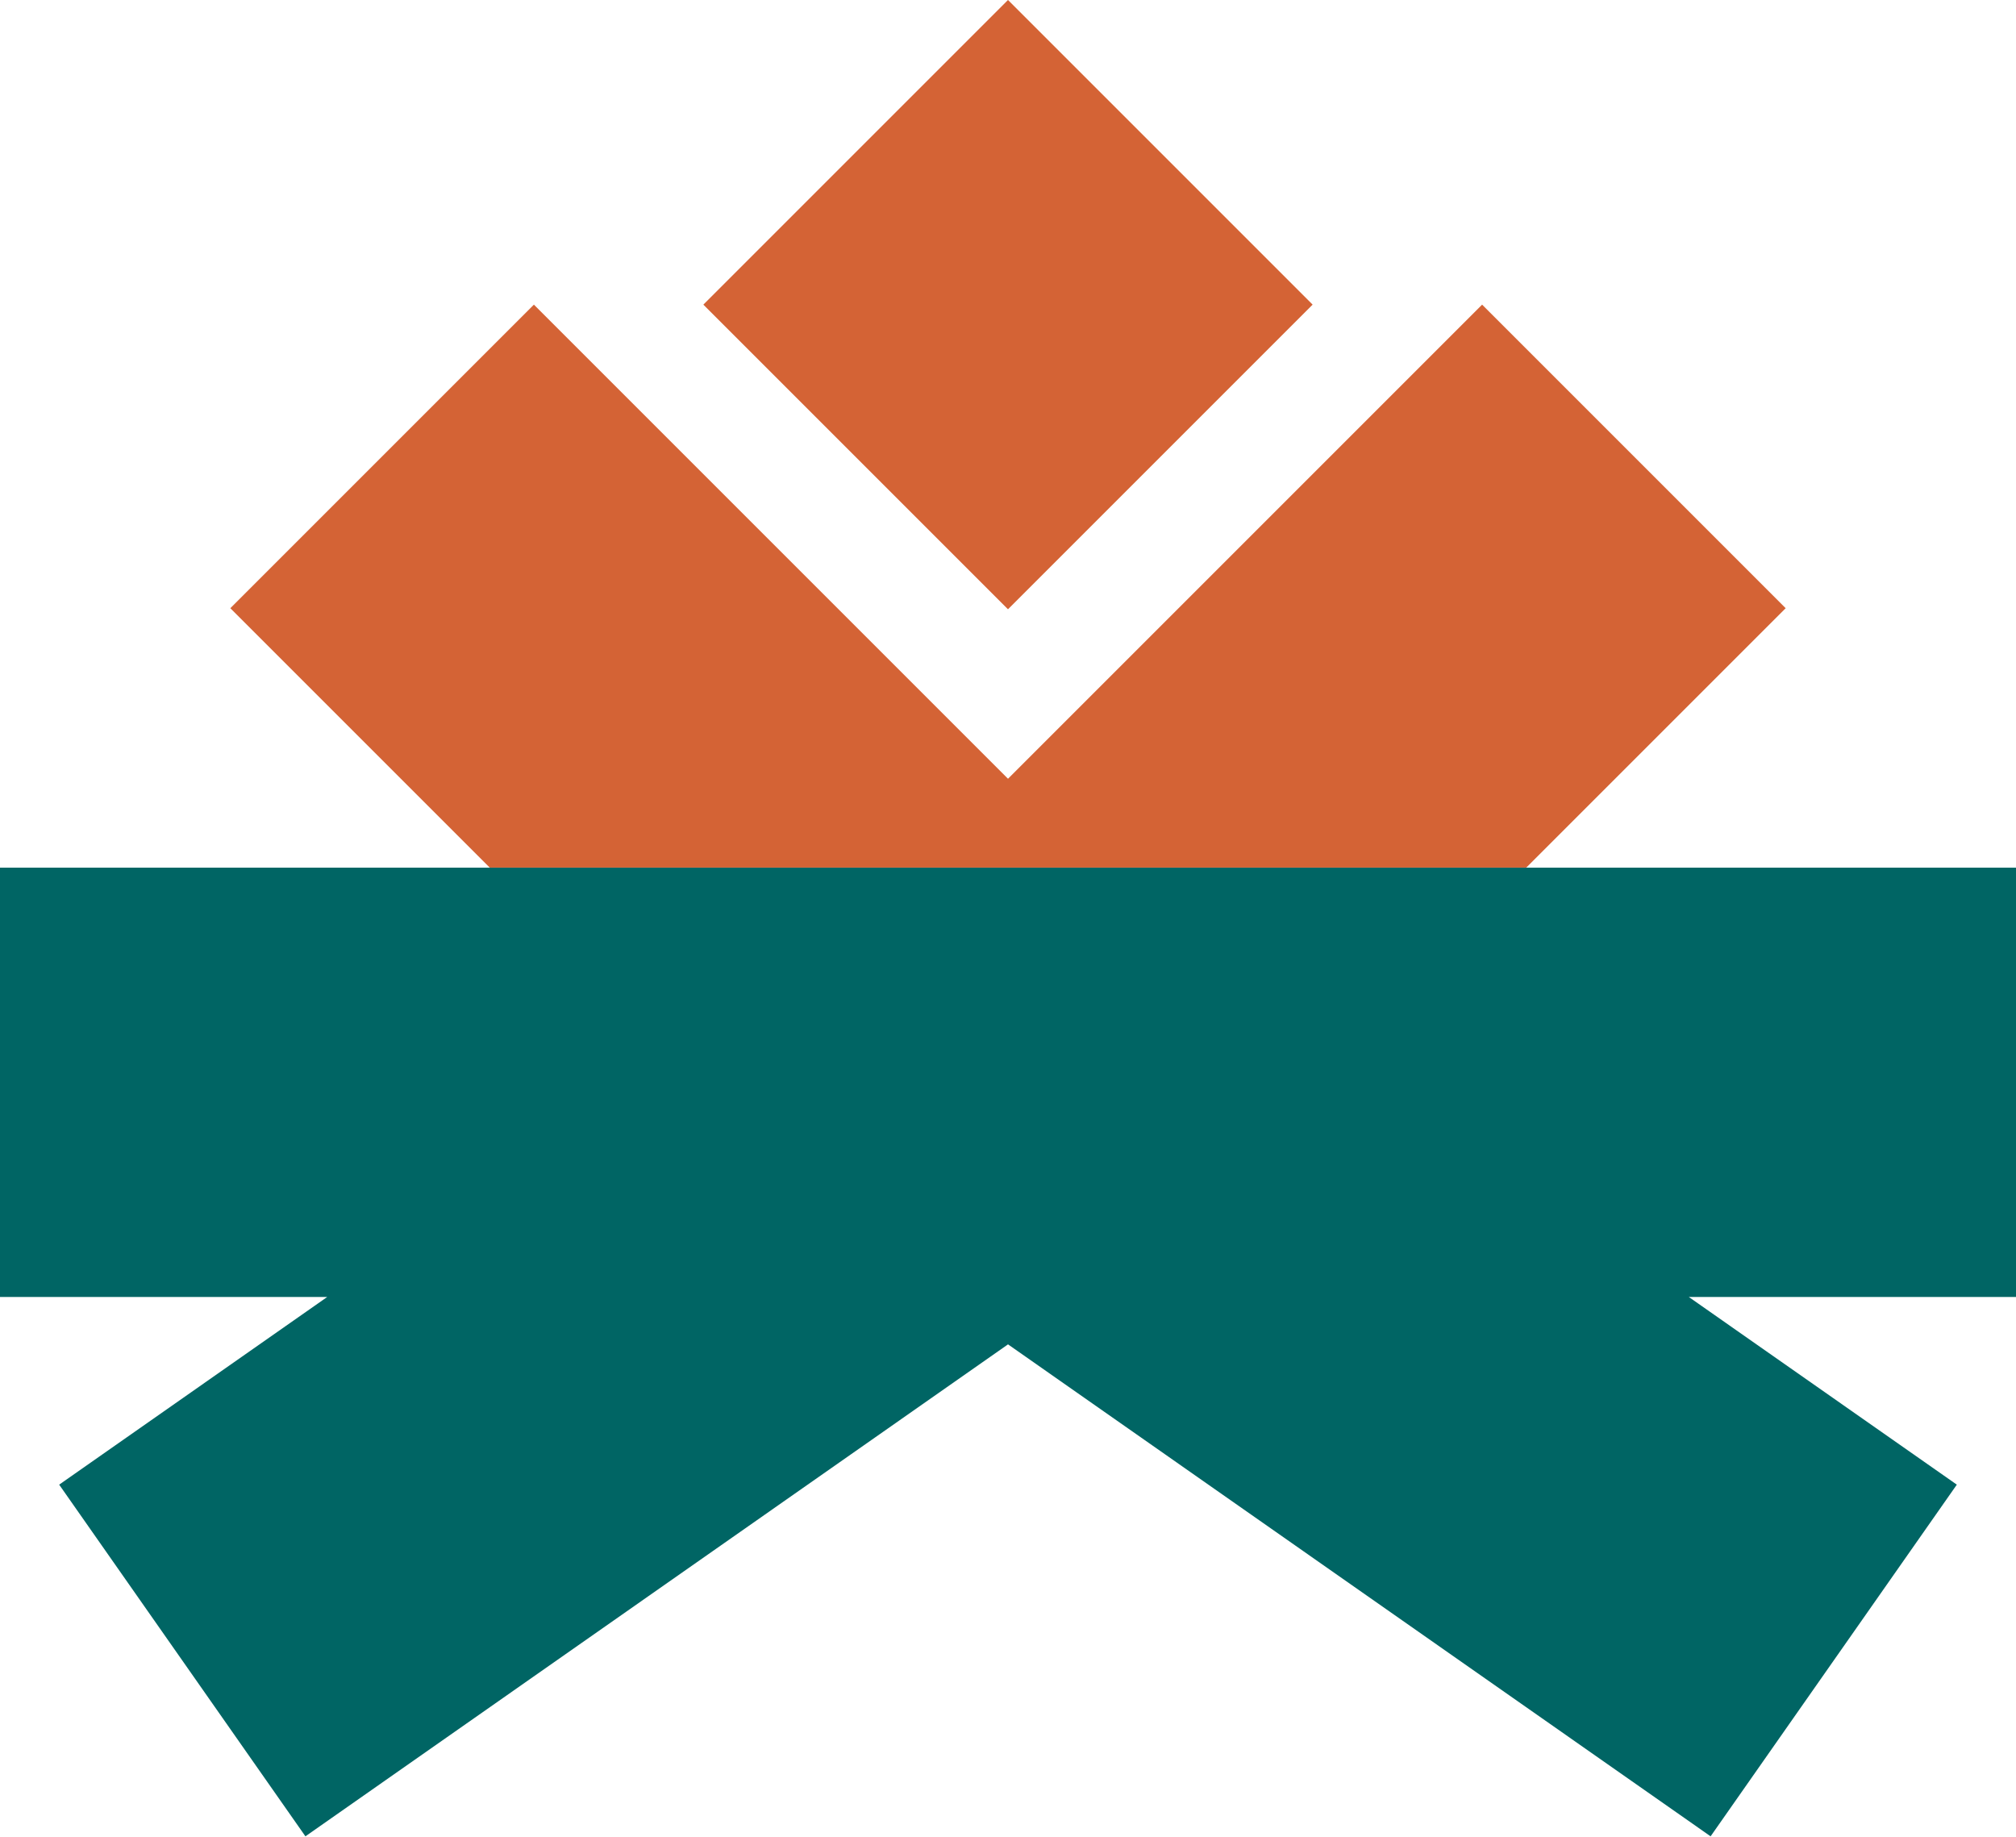
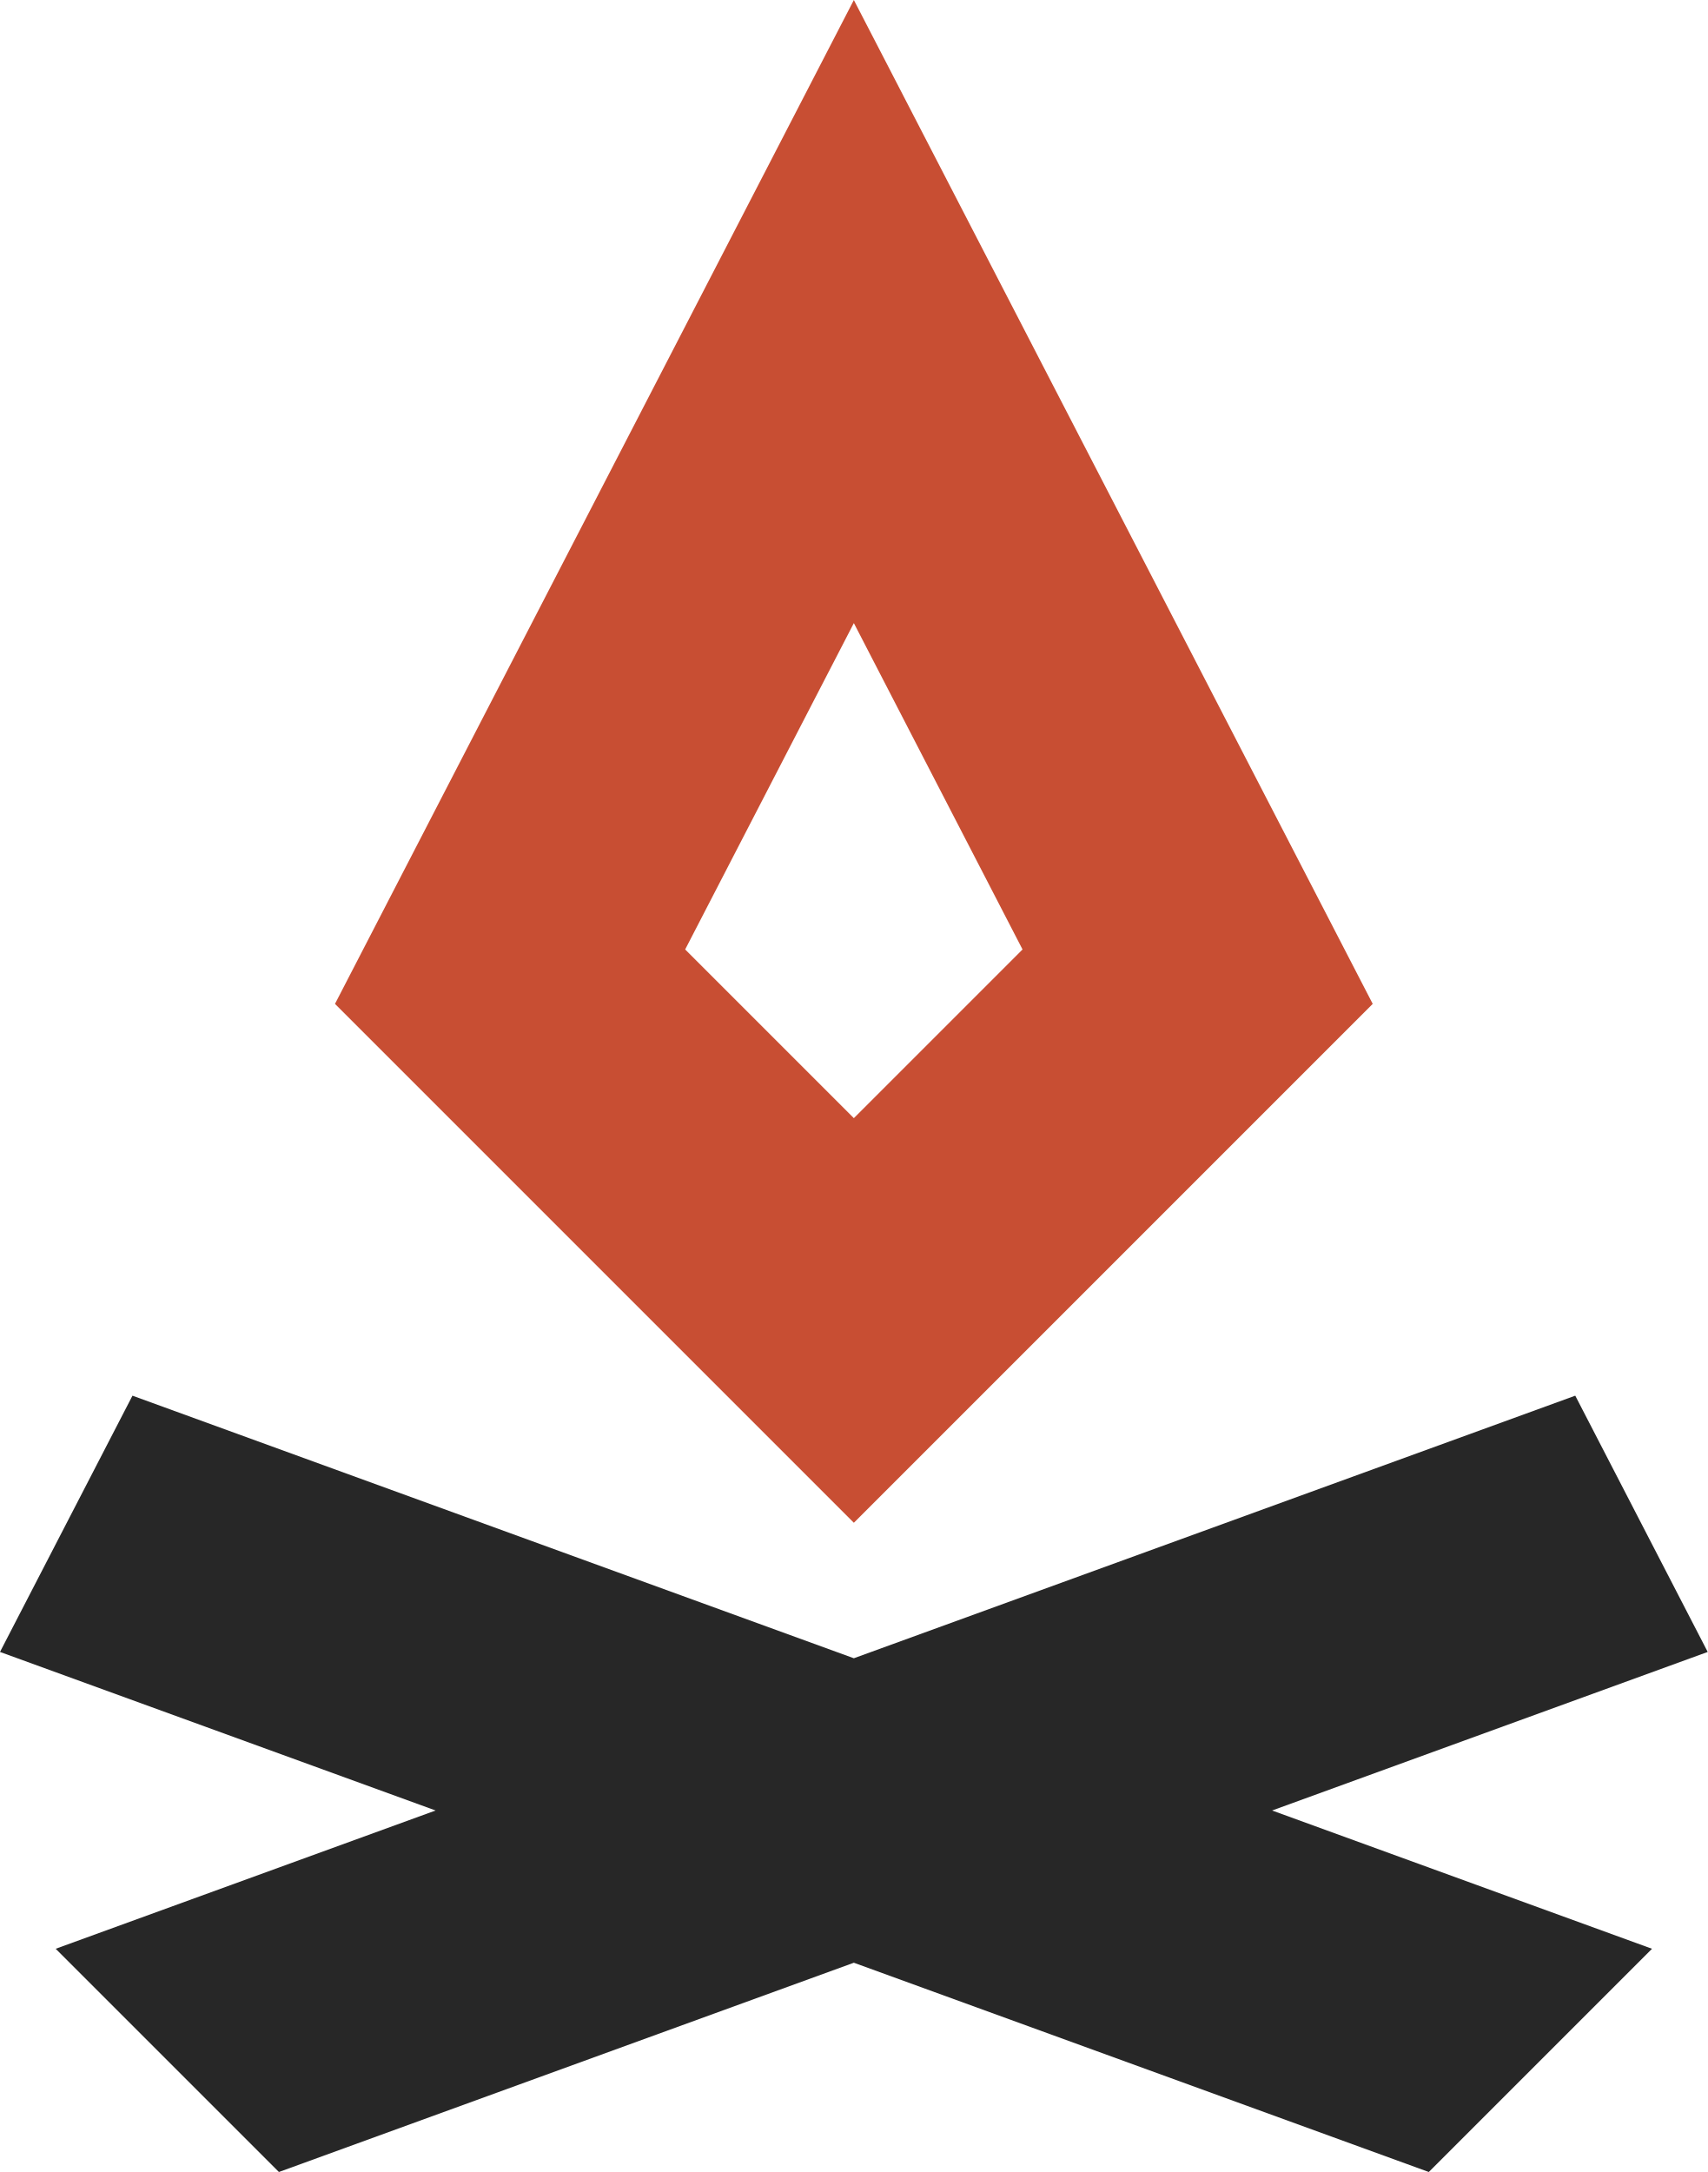
- <svg xmlns="http://www.w3.org/2000/svg" id="Layer_2" data-name="Layer 2" viewBox="0 0 1180.81 1075.56">
+ <svg xmlns="http://www.w3.org/2000/svg" id="Layer_2" data-name="Layer 2" viewBox="0 0 876.12 1114.28">
  <defs>
-     <style>.cls-1{fill:#d46335}</style>
+     <style>
+       .cls-1 {
+         fill: #c84e33;
+       }
+ 
+       .cls-2 {
+         fill: #272727;
+       }
+     </style>
  </defs>
  <g id="Layer_1-2" data-name="Layer 1">
-     <path class="cls-1" d="M893.93 508.2l151.97-151.96-177.8-177.81-277.69 277.69-277.69-277.69-177.81 177.81L286.88 508.2h607.05z" />
-     <path fill="#006564" d="M1180.81 508.2H0v251.45h191.66l-157 109.93 144.23 205.98 411.52-288.15 411.52 288.15 144.22-205.98-156.99-109.93h191.65V508.2z" />
-     <path class="cls-1" transform="rotate(-45 590.401 178.438)" d="M464.24 52.26h252.34V304.6H464.24z" />
+     <g>
+       <path class="cls-1" d="M438.06,319.66l86.54,167.43-86.54,86.54-86.54-86.54,86.54-167.43M438.06,0l-130.39,252.26-86.54,167.43-49.27,95.32,75.87,75.87,86.54,86.54,103.79,103.79,103.79-103.79,86.54-86.54,75.87-75.87-49.27-95.32-86.54-167.43L438.06,0h0Z" />
+       <polygon class="cls-2" points="808.17 716.01 438.06 850.72 67.96 716.01 0 847.48 223.48 928.82 28.57 999.76 143.1 1114.28 438.06 1006.92 733.03 1114.28 847.55 999.76 652.64 928.82 876.12 847.48 808.17 716.01" />
+     </g>
  </g>
</svg>
